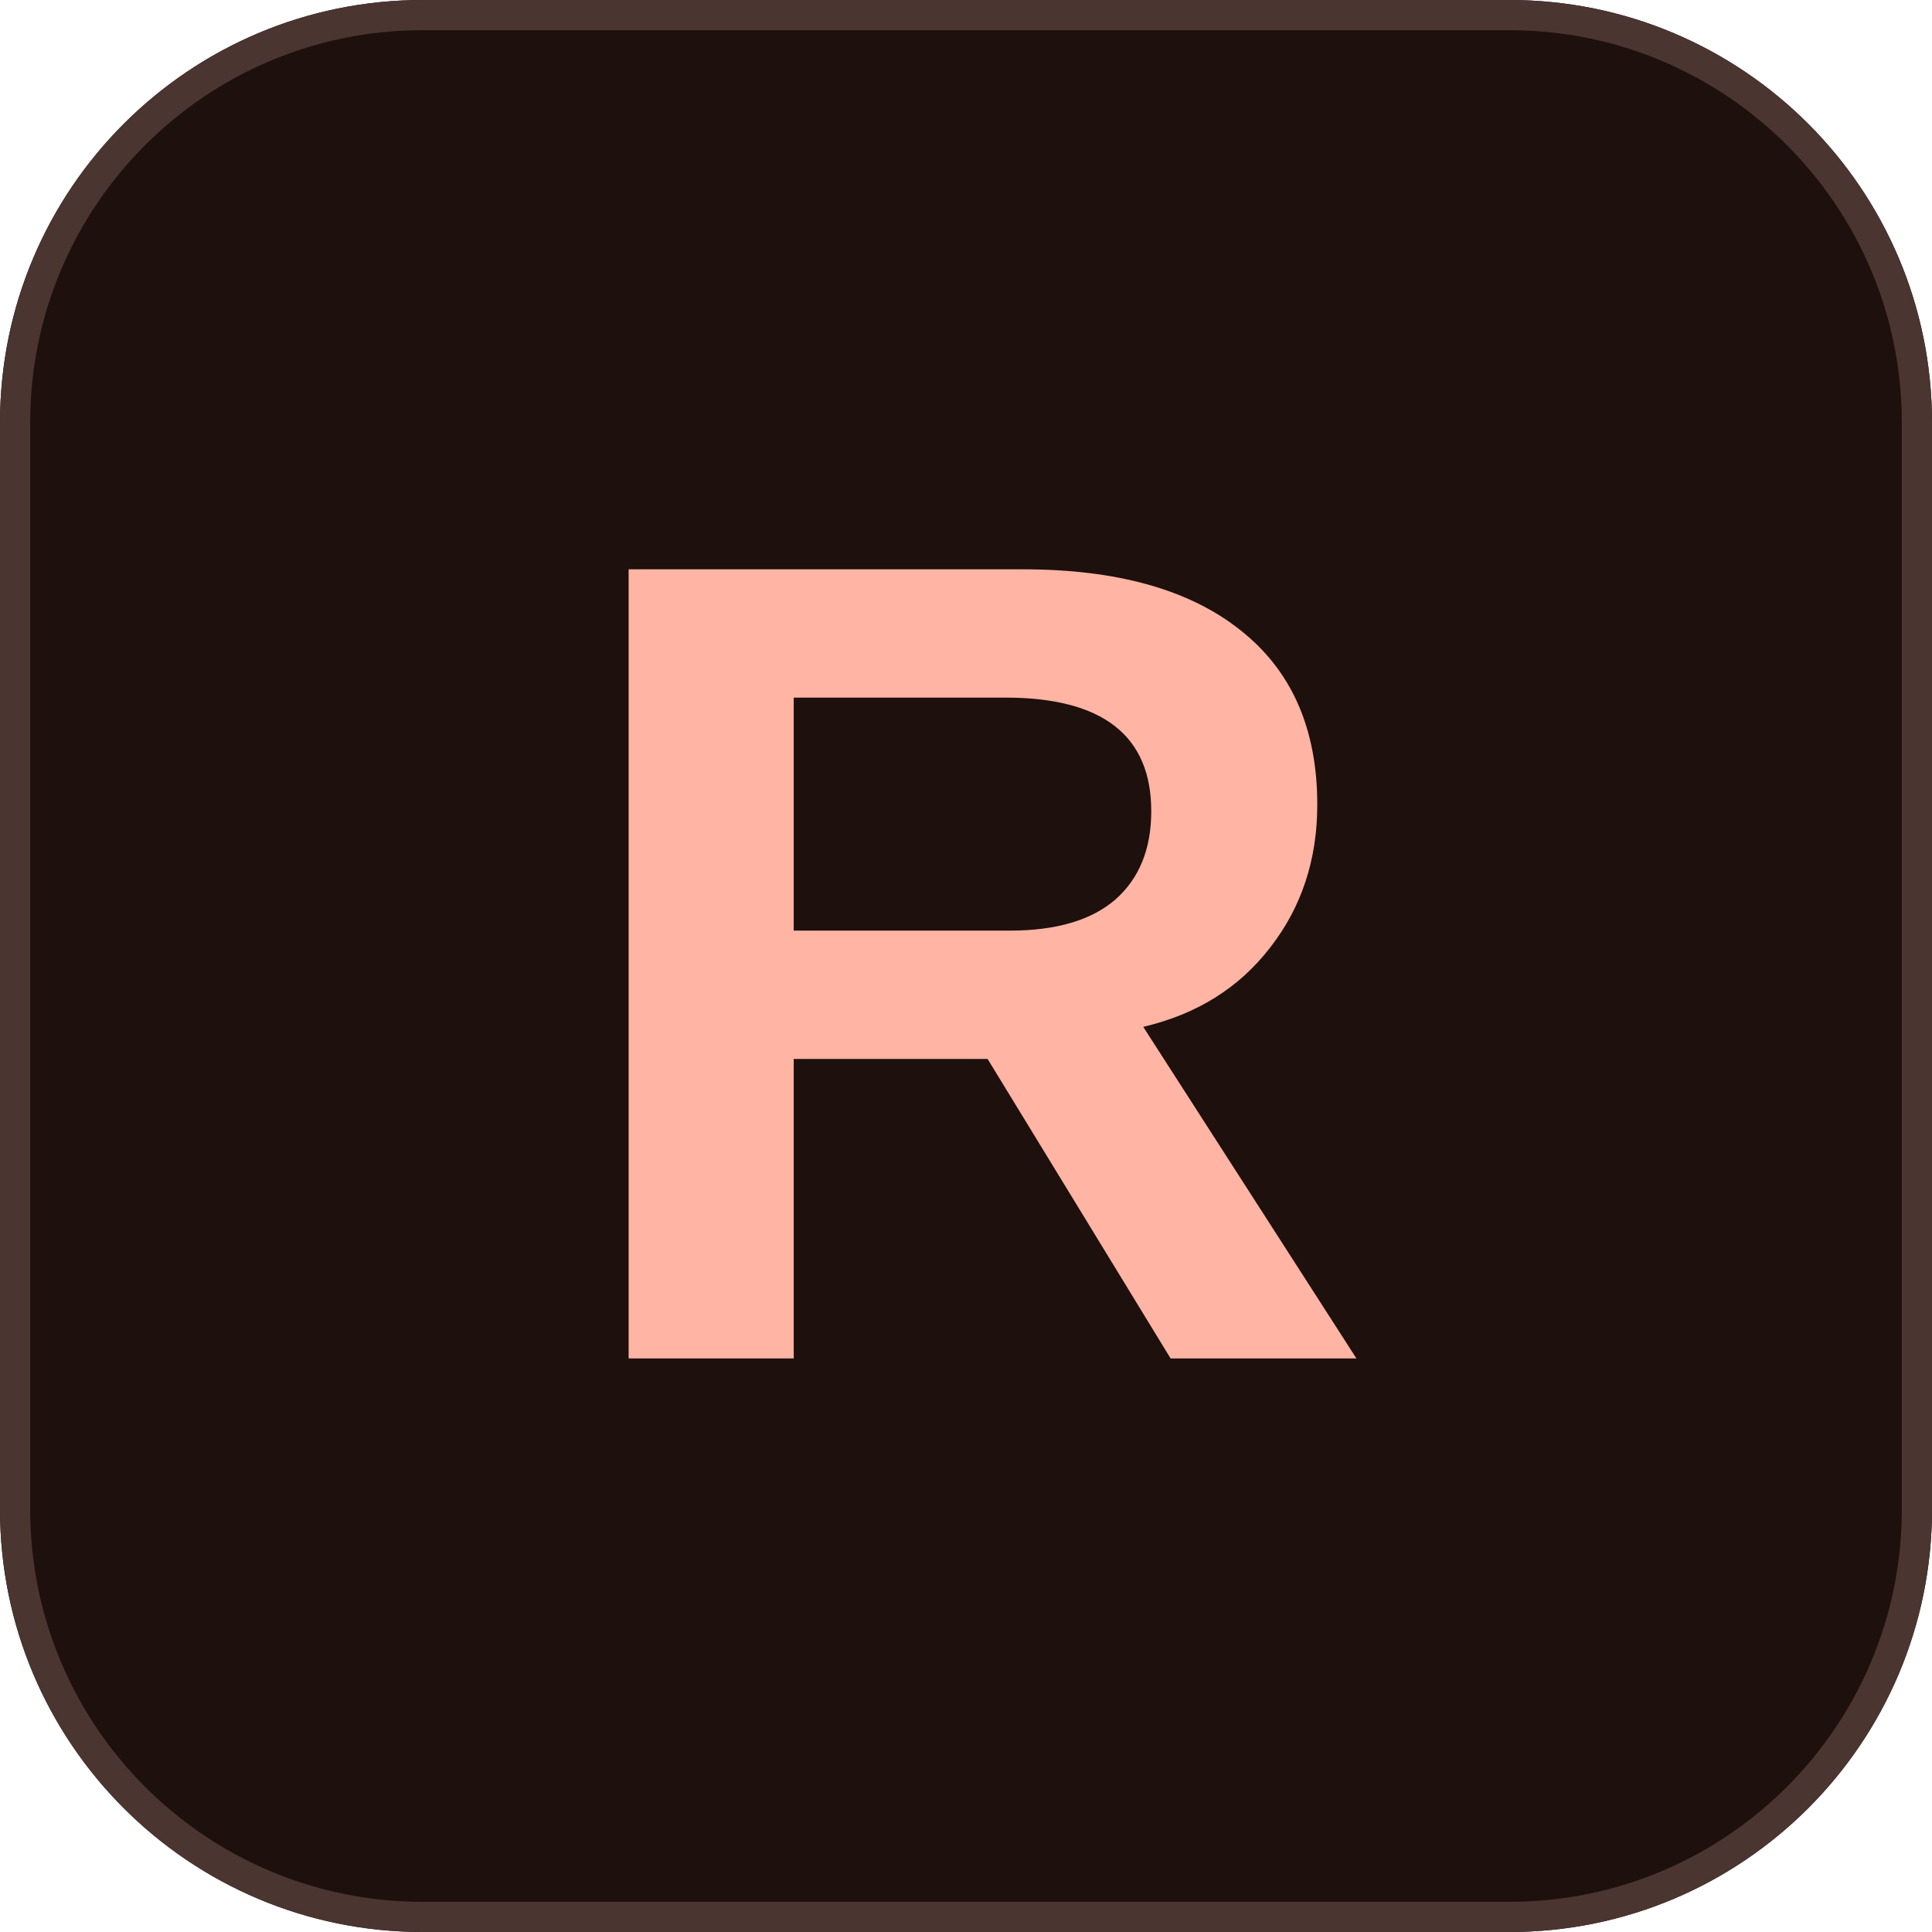
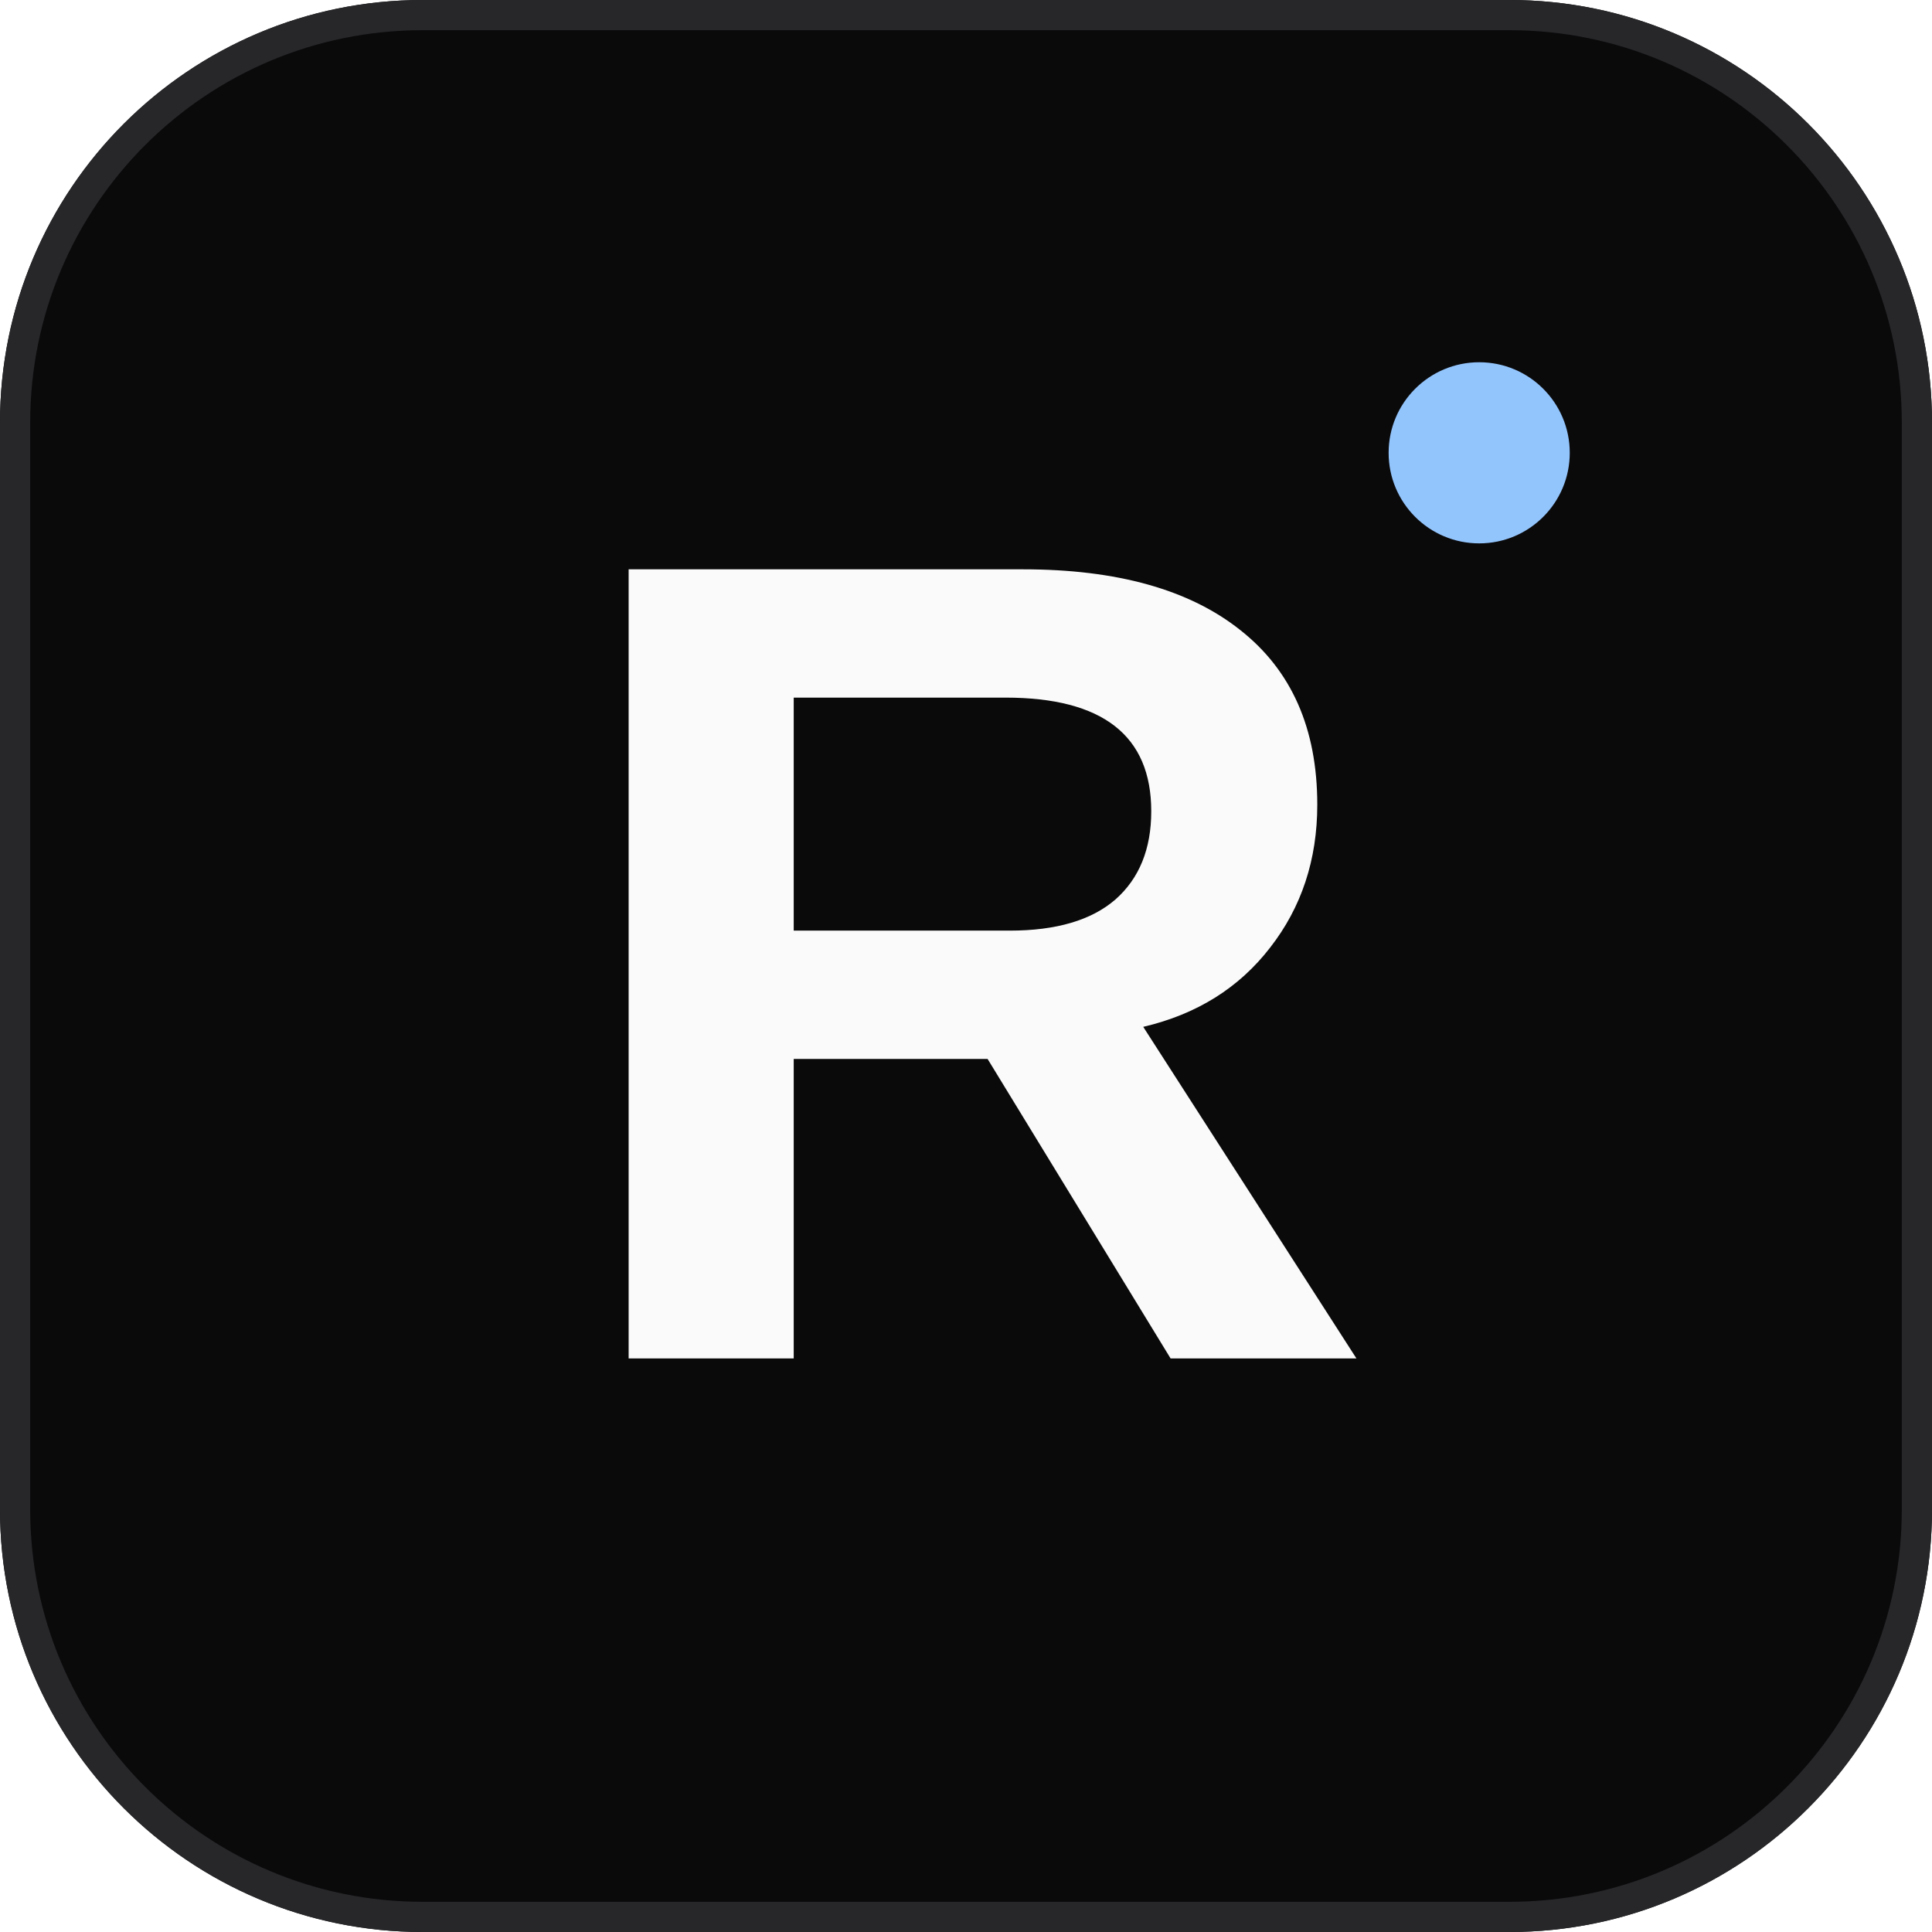
<svg xmlns="http://www.w3.org/2000/svg" viewBox="0 0 64 64">
-   <rect width="64" height="64" rx="14" fill="#1e100d" />
-   <rect x="0.5" y="0.5" width="63" height="63" rx="13.5" fill="none" stroke="#4a3530" />
-   <text x="32" y="45" text-anchor="middle" font-family="Helvetica Neue, Arial, sans-serif" font-size="38" font-weight="700" letter-spacing="-2" fill="#ffb4a4">R</text>
+   <rect width="64" height="64" rx="14" fill="#0a0a0b" />
+   <rect x="0.5" y="0.5" width="63" height="63" rx="13.5" fill="none" stroke="#27272a" />
+   <text x="32" y="45" text-anchor="middle" font-family="Helvetica Neue, Arial, sans-serif" font-size="38" font-weight="700" letter-spacing="-2" fill="#fafafa">R</text>
+   <circle cx="49" cy="15" r="3" fill="#93c5fd" />
</svg>
